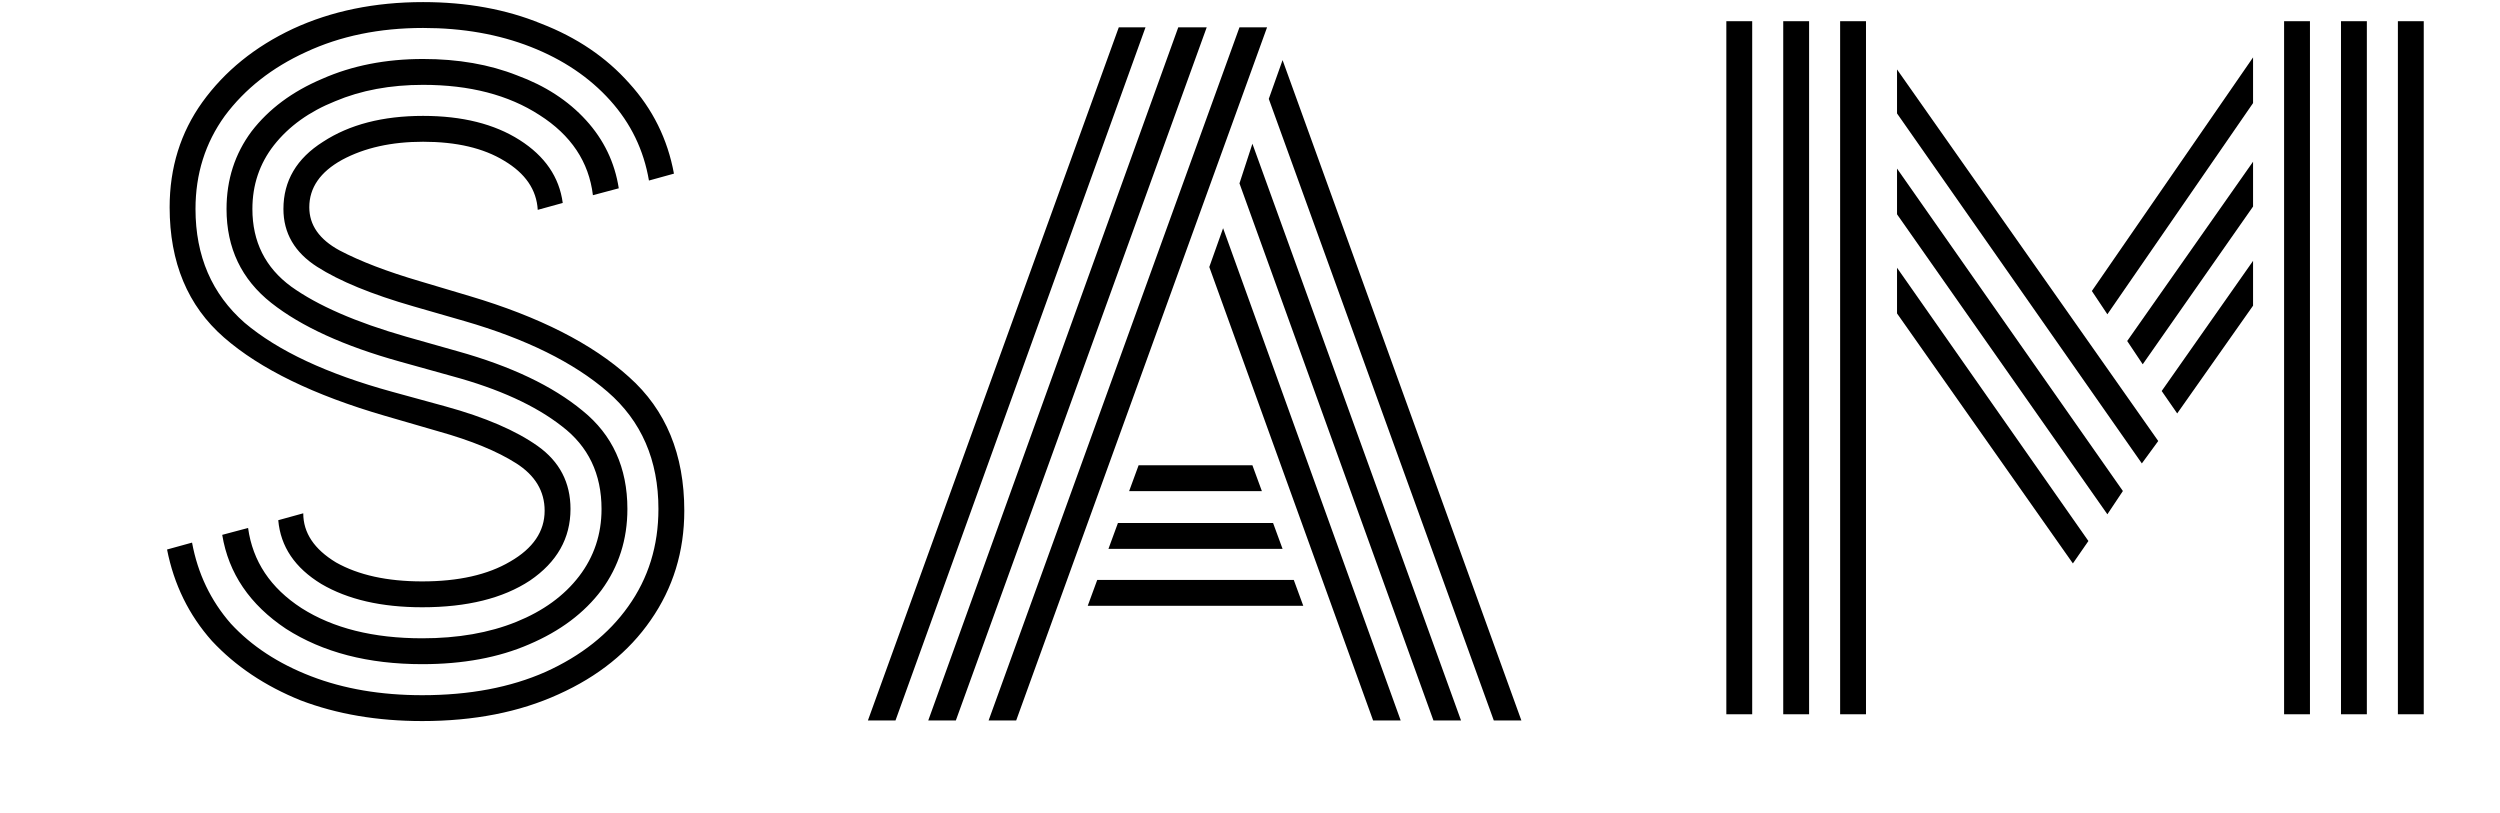
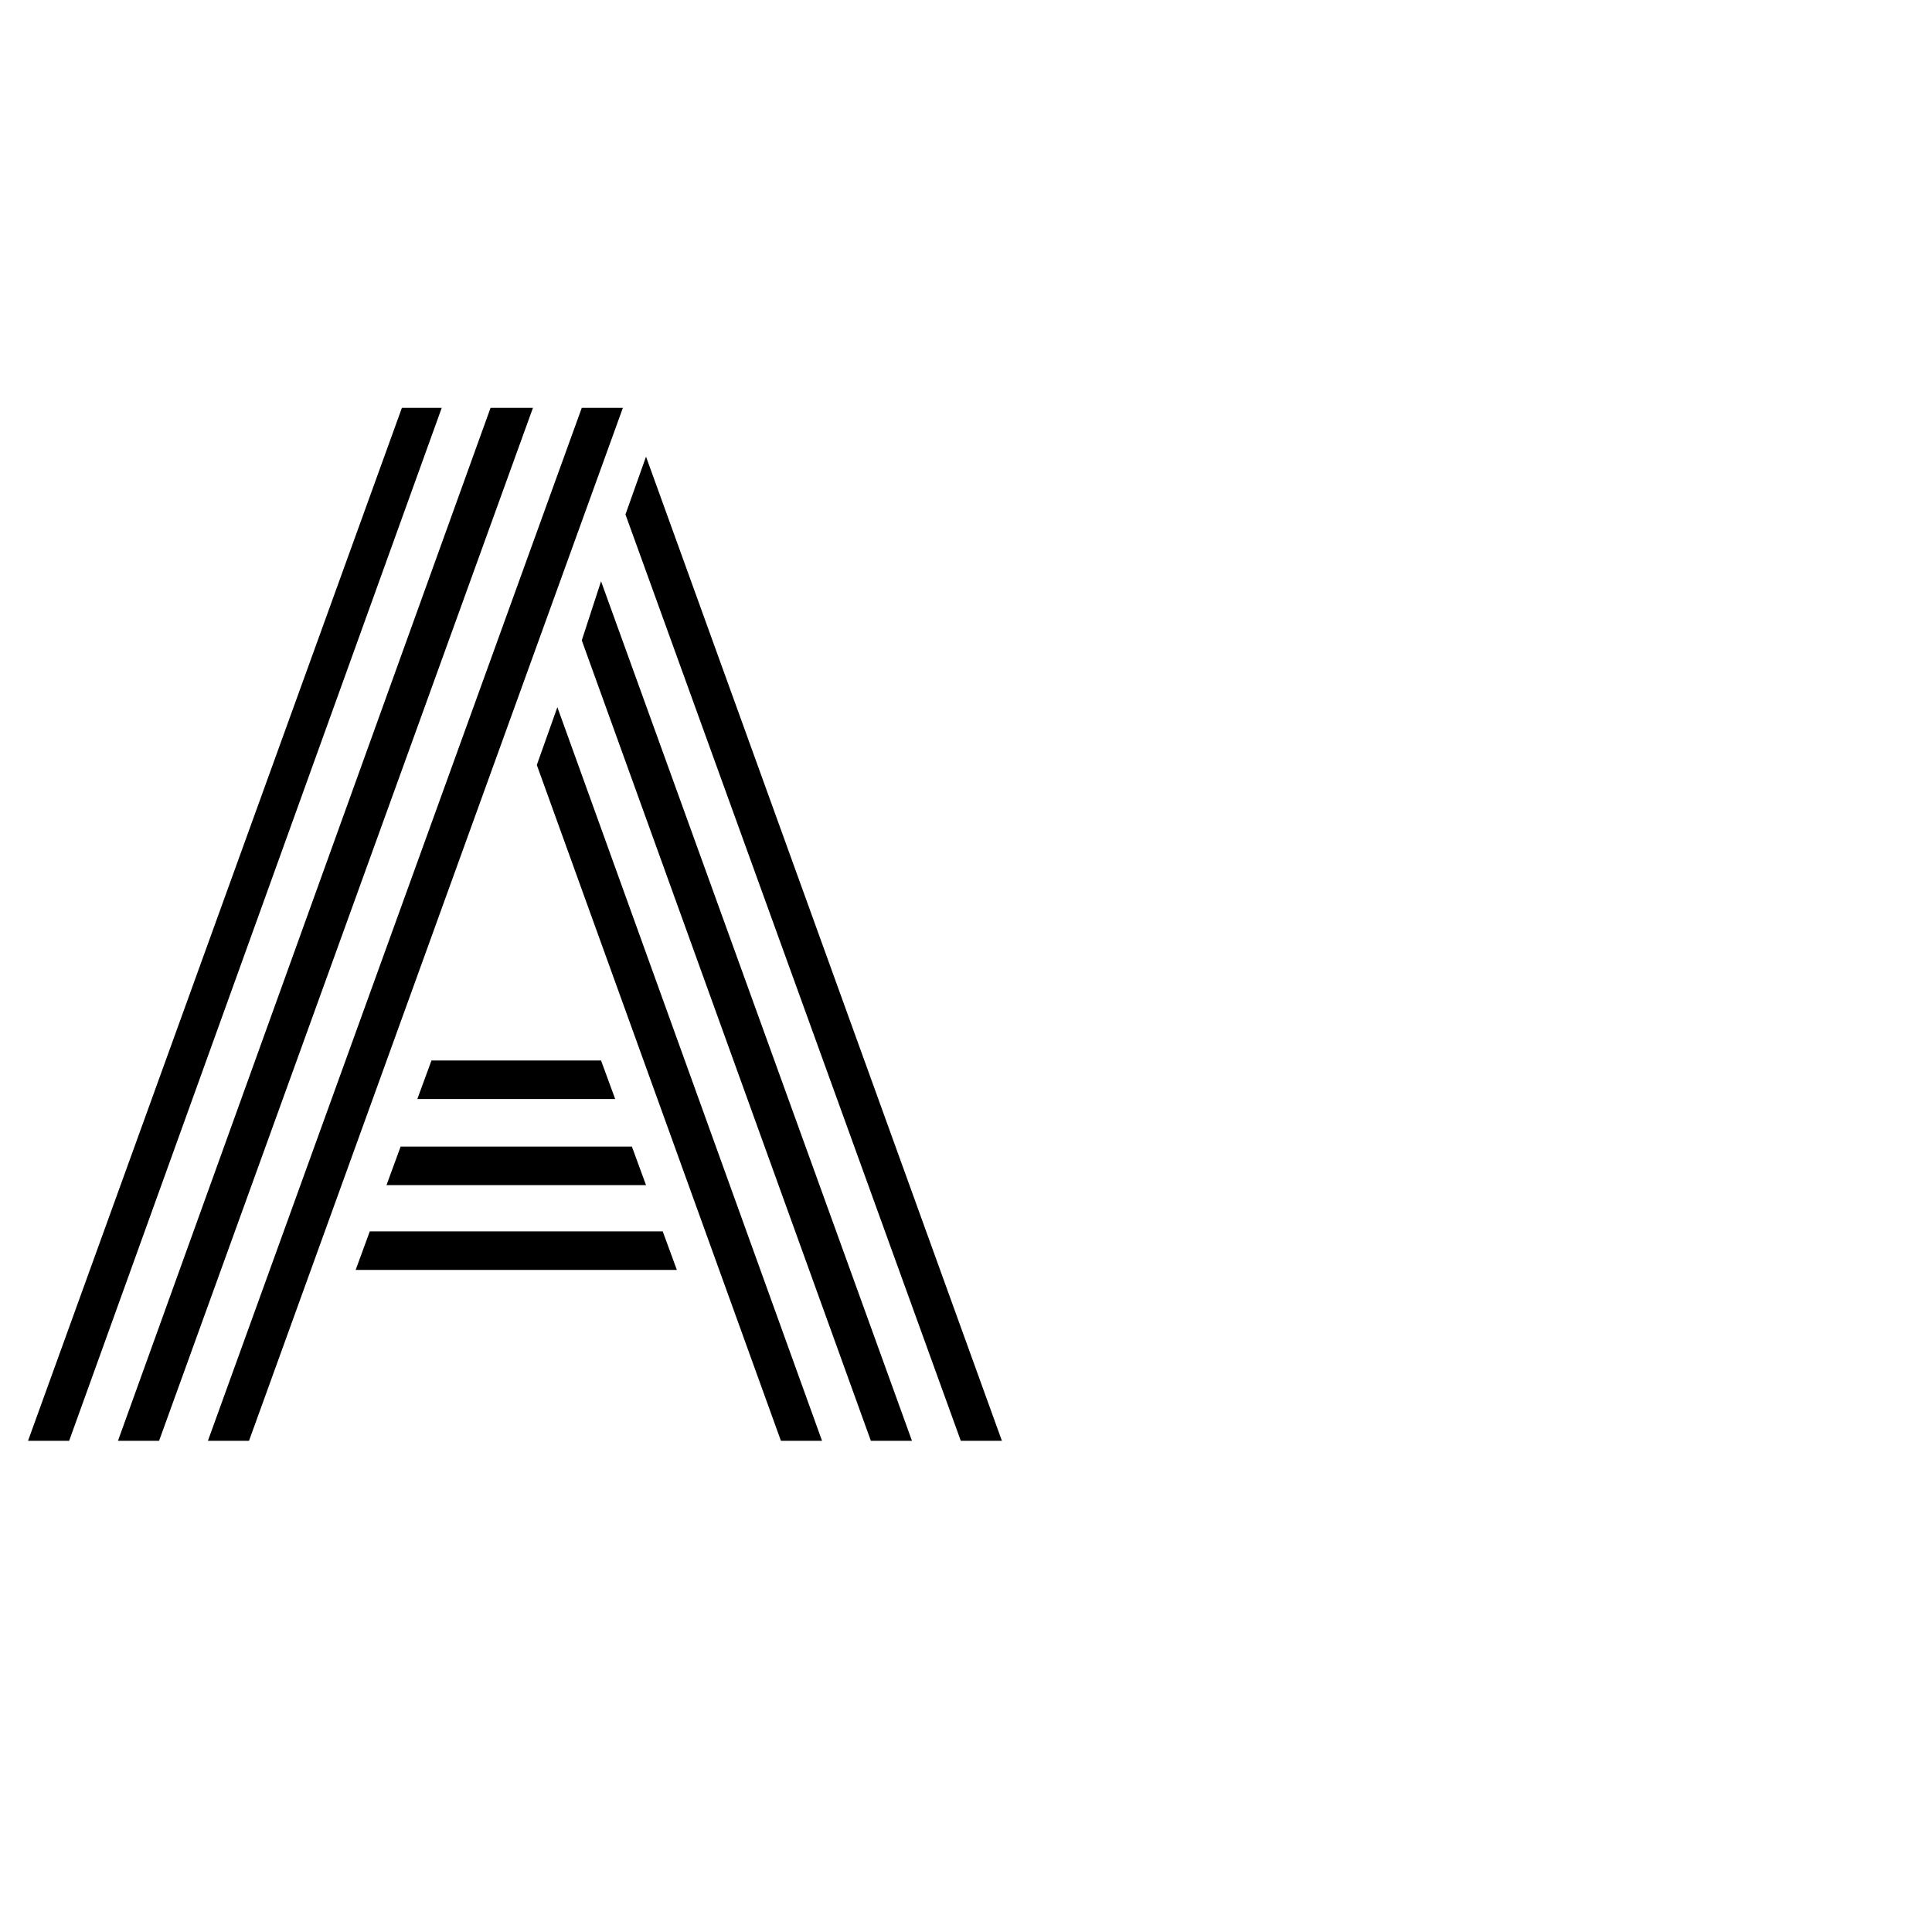
- <svg xmlns="http://www.w3.org/2000/svg" width="406" height="132" viewBox="0 0 406 132" fill="none">
-   <path d="M68.569 98.62C61.942 98.62 56.482 97.36 52.189 94.84C47.896 92.227 45.562 88.773 45.189 84.48L49.249 83.36C49.249 86.533 51.022 89.193 54.569 91.34C58.209 93.393 62.876 94.42 68.569 94.42C74.449 94.42 79.209 93.347 82.849 91.2C86.582 89.053 88.449 86.3 88.449 82.94C88.449 79.767 86.909 77.2 83.829 75.24C80.749 73.28 76.549 71.553 71.229 70.06L62.549 67.54C50.976 64.18 42.249 59.933 36.369 54.8C30.489 49.667 27.549 42.62 27.549 33.66C27.549 27.22 29.322 21.527 32.869 16.58C36.509 11.54 41.409 7.573 47.569 4.68C53.822 1.787 60.869 0.34 68.709 0.34C75.802 0.34 82.196 1.507 87.889 3.84C93.676 6.08 98.436 9.3 102.169 13.5C105.996 17.7 108.422 22.6 109.449 28.2L105.389 29.32C104.549 24.373 102.449 20.033 99.089 16.3C95.729 12.567 91.436 9.673 86.209 7.62C80.982 5.567 75.149 4.54 68.709 4.54C61.616 4.54 55.269 5.847 49.669 8.46C44.162 10.98 39.776 14.433 36.509 18.82C33.336 23.207 31.749 28.247 31.749 33.94C31.749 41.593 34.409 47.753 39.729 52.42C45.142 56.993 53.122 60.727 63.669 63.62L72.349 66C78.789 67.773 83.782 69.92 87.329 72.44C90.876 74.96 92.649 78.367 92.649 82.66C92.649 87.42 90.456 91.293 86.069 94.28C81.682 97.173 75.849 98.62 68.569 98.62ZM68.569 107.86C59.796 107.86 52.422 105.947 46.449 102.12C40.569 98.2 37.116 93.113 36.089 86.86L40.289 85.74C41.036 91.153 43.929 95.493 48.969 98.76C54.102 102.027 60.636 103.66 68.569 103.66C74.356 103.66 79.442 102.773 83.829 101C88.216 99.227 91.622 96.753 94.049 93.58C96.476 90.407 97.689 86.767 97.689 82.66C97.689 76.967 95.542 72.487 91.249 69.22C86.956 65.86 81.029 63.153 73.469 61.1L64.929 58.72C55.876 56.2 48.922 53.027 44.069 49.2C39.216 45.373 36.789 40.287 36.789 33.94C36.789 29.18 38.142 24.98 40.849 21.34C43.649 17.7 47.476 14.853 52.329 12.8C57.182 10.653 62.642 9.58 68.709 9.58C74.402 9.58 79.489 10.467 83.969 12.24C88.542 13.92 92.276 16.347 95.169 19.52C98.062 22.693 99.836 26.38 100.489 30.58L96.289 31.7C95.636 26.287 92.742 21.947 87.609 18.68C82.569 15.413 76.269 13.78 68.709 13.78C63.389 13.78 58.629 14.667 54.429 16.44C50.229 18.12 46.916 20.5 44.489 23.58C42.156 26.567 40.989 30.02 40.989 33.94C40.989 39.26 43.089 43.46 47.289 46.54C51.582 49.62 57.789 52.327 65.909 54.66L74.309 57.04C82.989 59.467 89.756 62.687 94.609 66.7C99.462 70.62 101.889 75.94 101.889 82.66C101.889 87.607 100.489 91.993 97.689 95.82C94.889 99.553 90.969 102.493 85.929 104.64C80.982 106.787 75.196 107.86 68.569 107.86ZM68.569 117.1C61.289 117.1 54.709 115.98 48.829 113.74C43.042 111.407 38.236 108.187 34.409 104.08C30.676 99.88 28.249 94.933 27.129 89.24L31.189 88.12C32.122 93.16 34.222 97.547 37.489 101.28C40.849 104.92 45.189 107.767 50.509 109.82C55.829 111.873 61.849 112.9 68.569 112.9C76.222 112.9 82.896 111.64 88.589 109.12C94.376 106.507 98.856 102.96 102.029 98.48C105.296 93.907 106.929 88.633 106.929 82.66C106.929 74.727 104.176 68.38 98.669 63.62C93.162 58.86 85.416 55.033 75.429 52.14L67.169 49.76C60.356 47.8 55.129 45.653 51.489 43.32C47.849 40.987 46.029 37.86 46.029 33.94C46.029 29.367 48.176 25.727 52.469 23.02C56.762 20.22 62.176 18.82 68.709 18.82C75.056 18.82 80.282 20.127 84.389 22.74C88.496 25.353 90.829 28.76 91.389 32.96L87.329 34.08C87.142 30.813 85.322 28.153 81.869 26.1C78.509 24.047 74.122 23.02 68.709 23.02C63.576 23.02 59.189 24 55.549 25.96C52.002 27.92 50.229 30.487 50.229 33.66C50.229 36.553 51.862 38.887 55.129 40.66C58.489 42.433 62.876 44.113 68.289 45.7L76.269 48.08C87.562 51.44 96.196 55.827 102.169 61.24C108.142 66.56 111.129 73.793 111.129 82.94C111.129 89.567 109.309 95.493 105.669 100.72C102.122 105.853 97.129 109.867 90.689 112.76C84.342 115.653 76.969 117.1 68.569 117.1Z" fill="black" />
-   <path d="M160.55 117L201.29 4.44H205.77L165.03 117H160.55ZM140.95 117L181.69 4.44H186.03L145.43 117H140.95ZM150.75 117L191.35 4.44H195.97L155.23 117H150.75ZM242.59 117L206.05 16.06L208.29 9.76L247.07 117H242.59ZM232.79 117L201.29 29.78L203.39 23.34L237.27 117H232.79ZM222.99 117L196.39 43.36L198.63 37.06L227.47 117H222.99ZM183.37 79.76L184.91 75.56H203.39L204.93 79.76H183.37ZM180.01 89.14L181.55 84.94H206.75L208.29 89.14H180.01ZM176.65 98.38L178.19 94.18H210.11L211.65 98.38H176.65Z" fill="black" />
-   <path d="M298.837 116V3.44H303.037V116H298.837ZM280.357 116V3.44H284.557V116H280.357ZM289.597 116V3.44H293.797V116H289.597ZM389.417 116V3.44H393.617V116H389.417ZM370.937 116V3.44H375.137V116H370.937ZM380.177 116V3.44H384.377V116H380.177ZM342.237 51.04L339.717 47.26L365.897 9.32V16.74L342.237 51.04ZM347.837 75.26L308.077 18.42V11.28L350.497 71.62L347.837 75.26ZM347.977 59.16L345.457 55.38L365.897 26.26V33.54L347.977 59.16ZM342.237 83.52L308.077 34.8V27.38L344.757 79.74L342.237 83.52ZM353.577 67.14L351.057 63.5L365.897 42.36V49.64L353.577 67.14ZM336.637 91.5L308.077 50.9V43.48L339.157 87.86L336.637 91.5Z" fill="black" />
+ <svg xmlns="http://www.w3.org/2000/svg" width="512" height="512" viewBox="0 0 200 200" fill="none">
+   <g transform="translate(-36, 38) scale(0.95)">
+     <path d="M60.55 117L101.29 4.44H105.77L65.03 117H60.55ZM40.95 117L81.69 4.44H86.03L45.43 117H40.95ZM50.75 117L91.35 4.44H95.97L55.23 117H50.75ZM142.59 117L106.05 16.06L108.29 9.76L147.07 117H142.59ZM132.79 117L101.29 29.78L103.39 23.34L137.27 117H132.79ZM122.99 117L96.39 43.36L98.63 37.06L127.47 117H122.99ZM83.37 79.76L84.91 75.56H103.39L104.93 79.76H83.37ZM80.01 89.14L81.55 84.94H106.75L108.29 89.14H80.01ZM76.65 98.38L78.19 94.18H110.11L111.65 98.38H76.65Z" fill="black" />
+   </g>
</svg>
